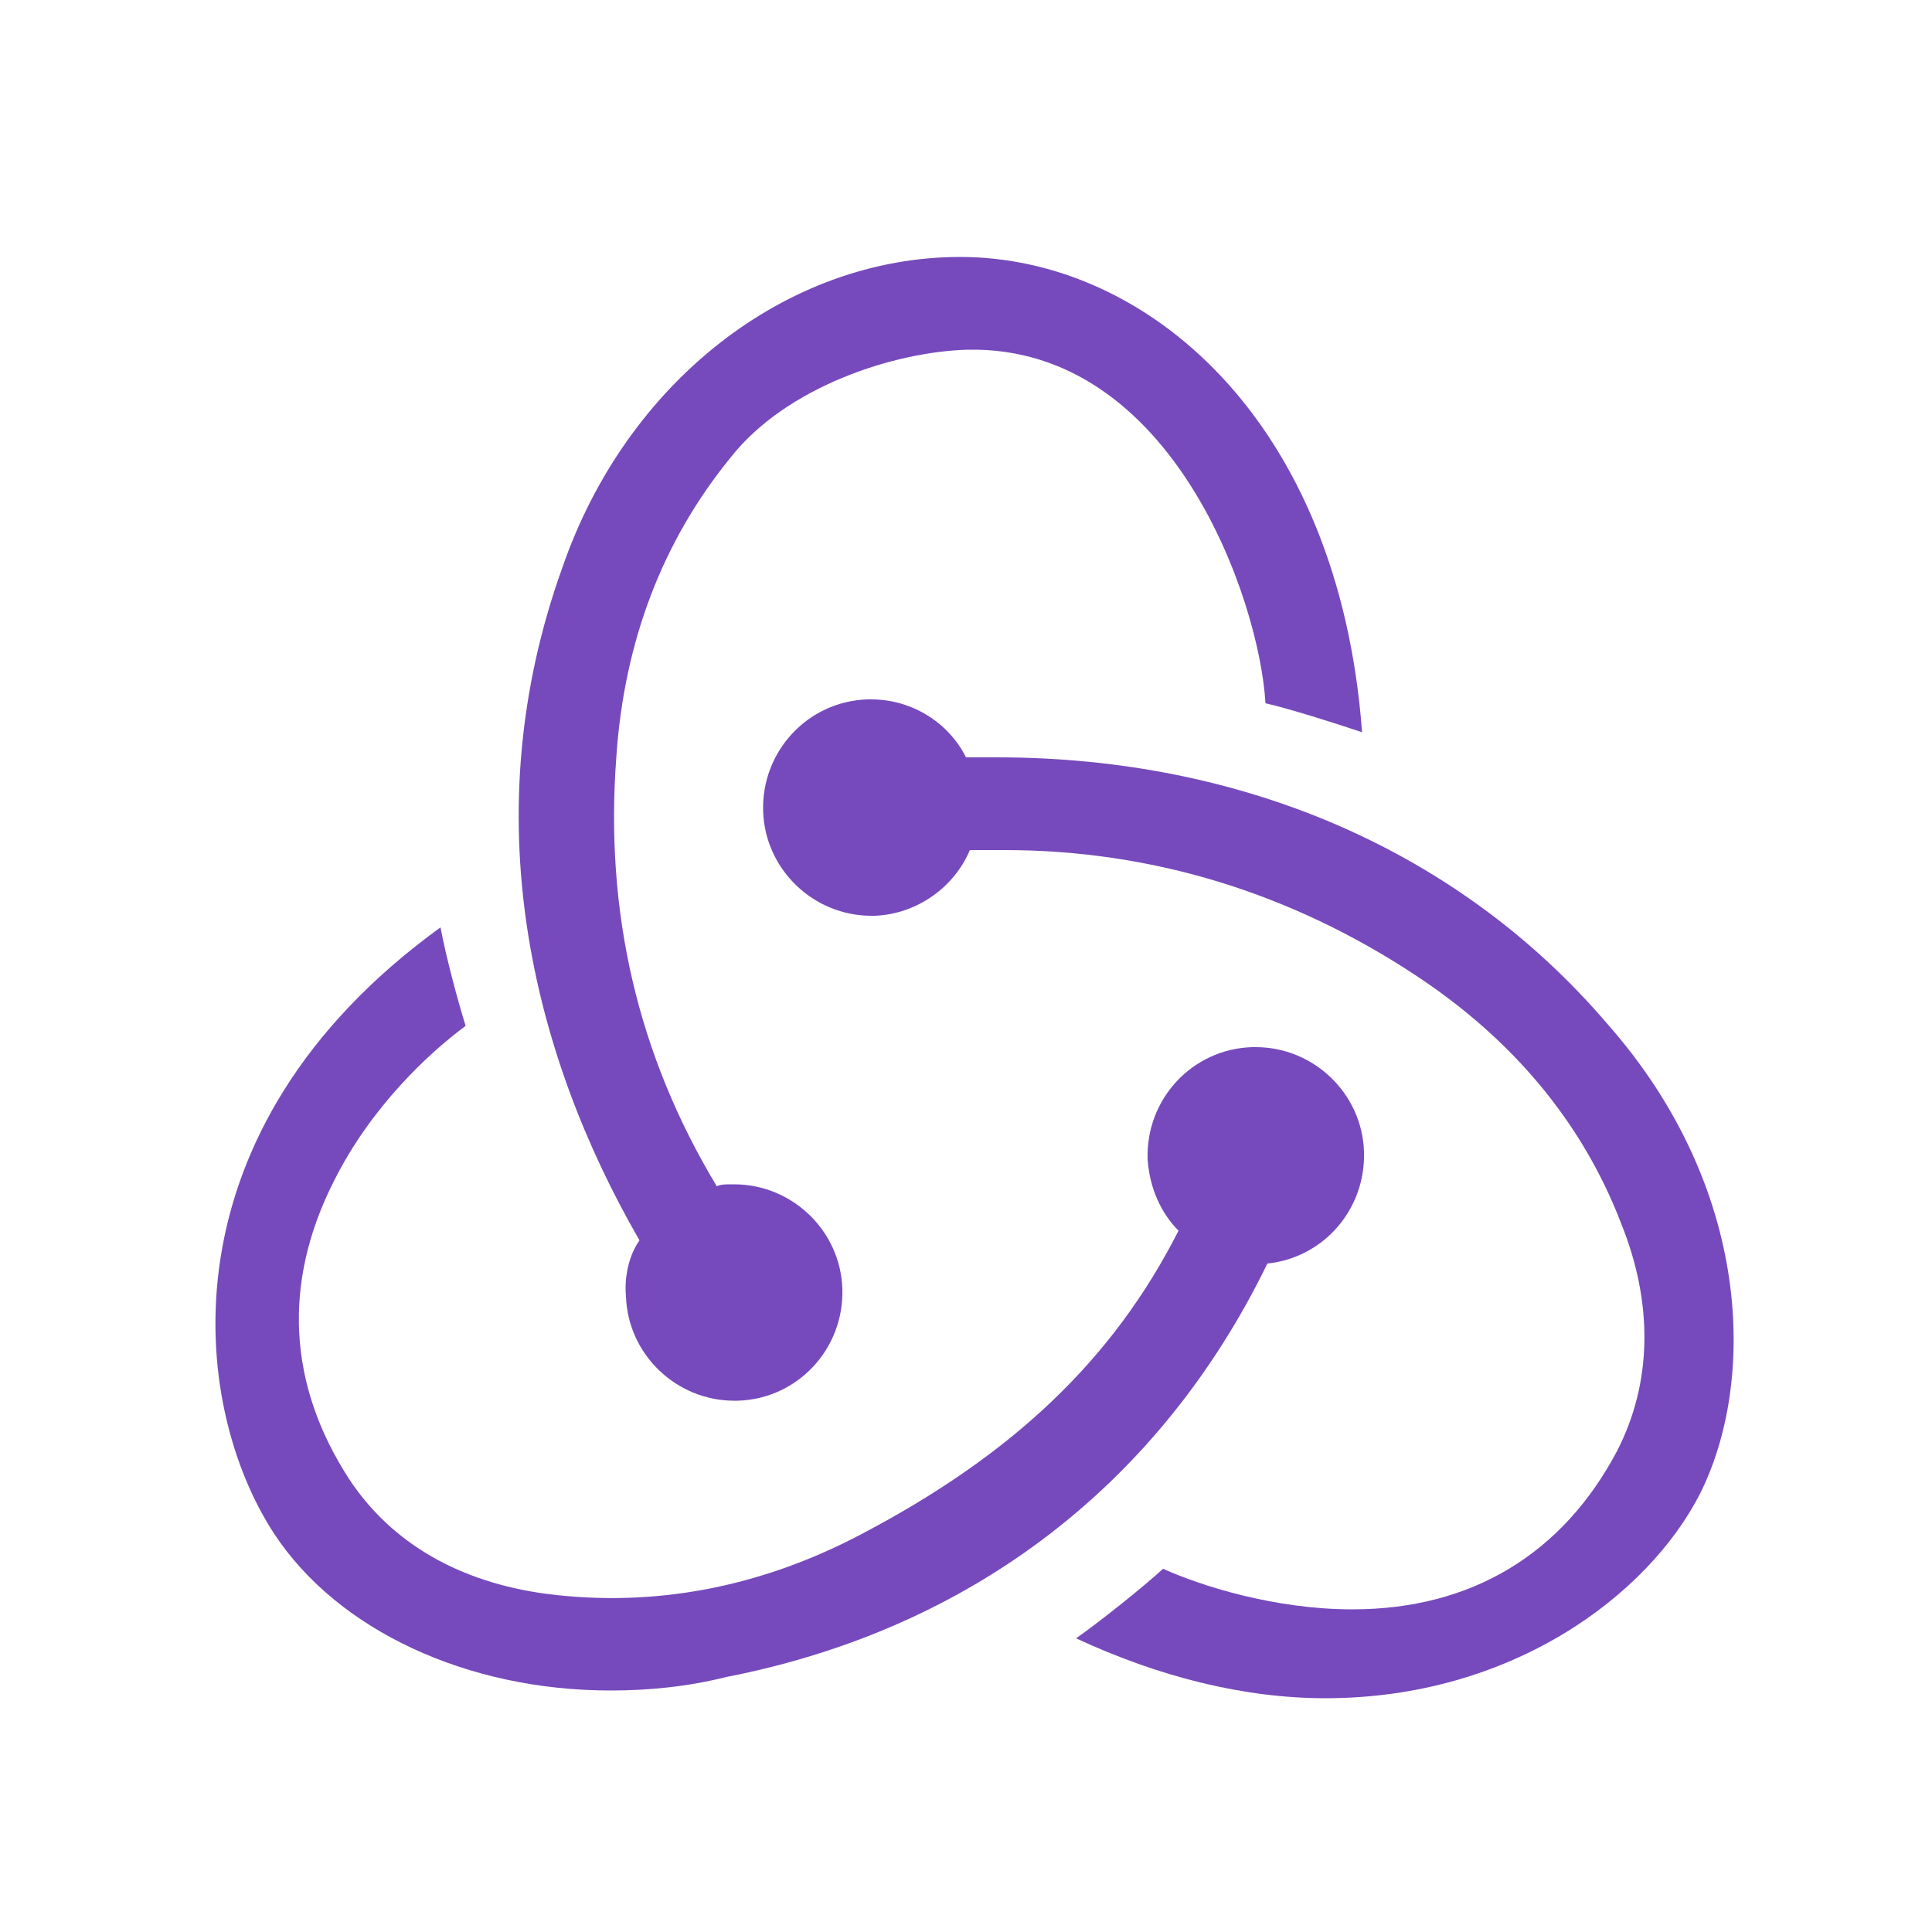
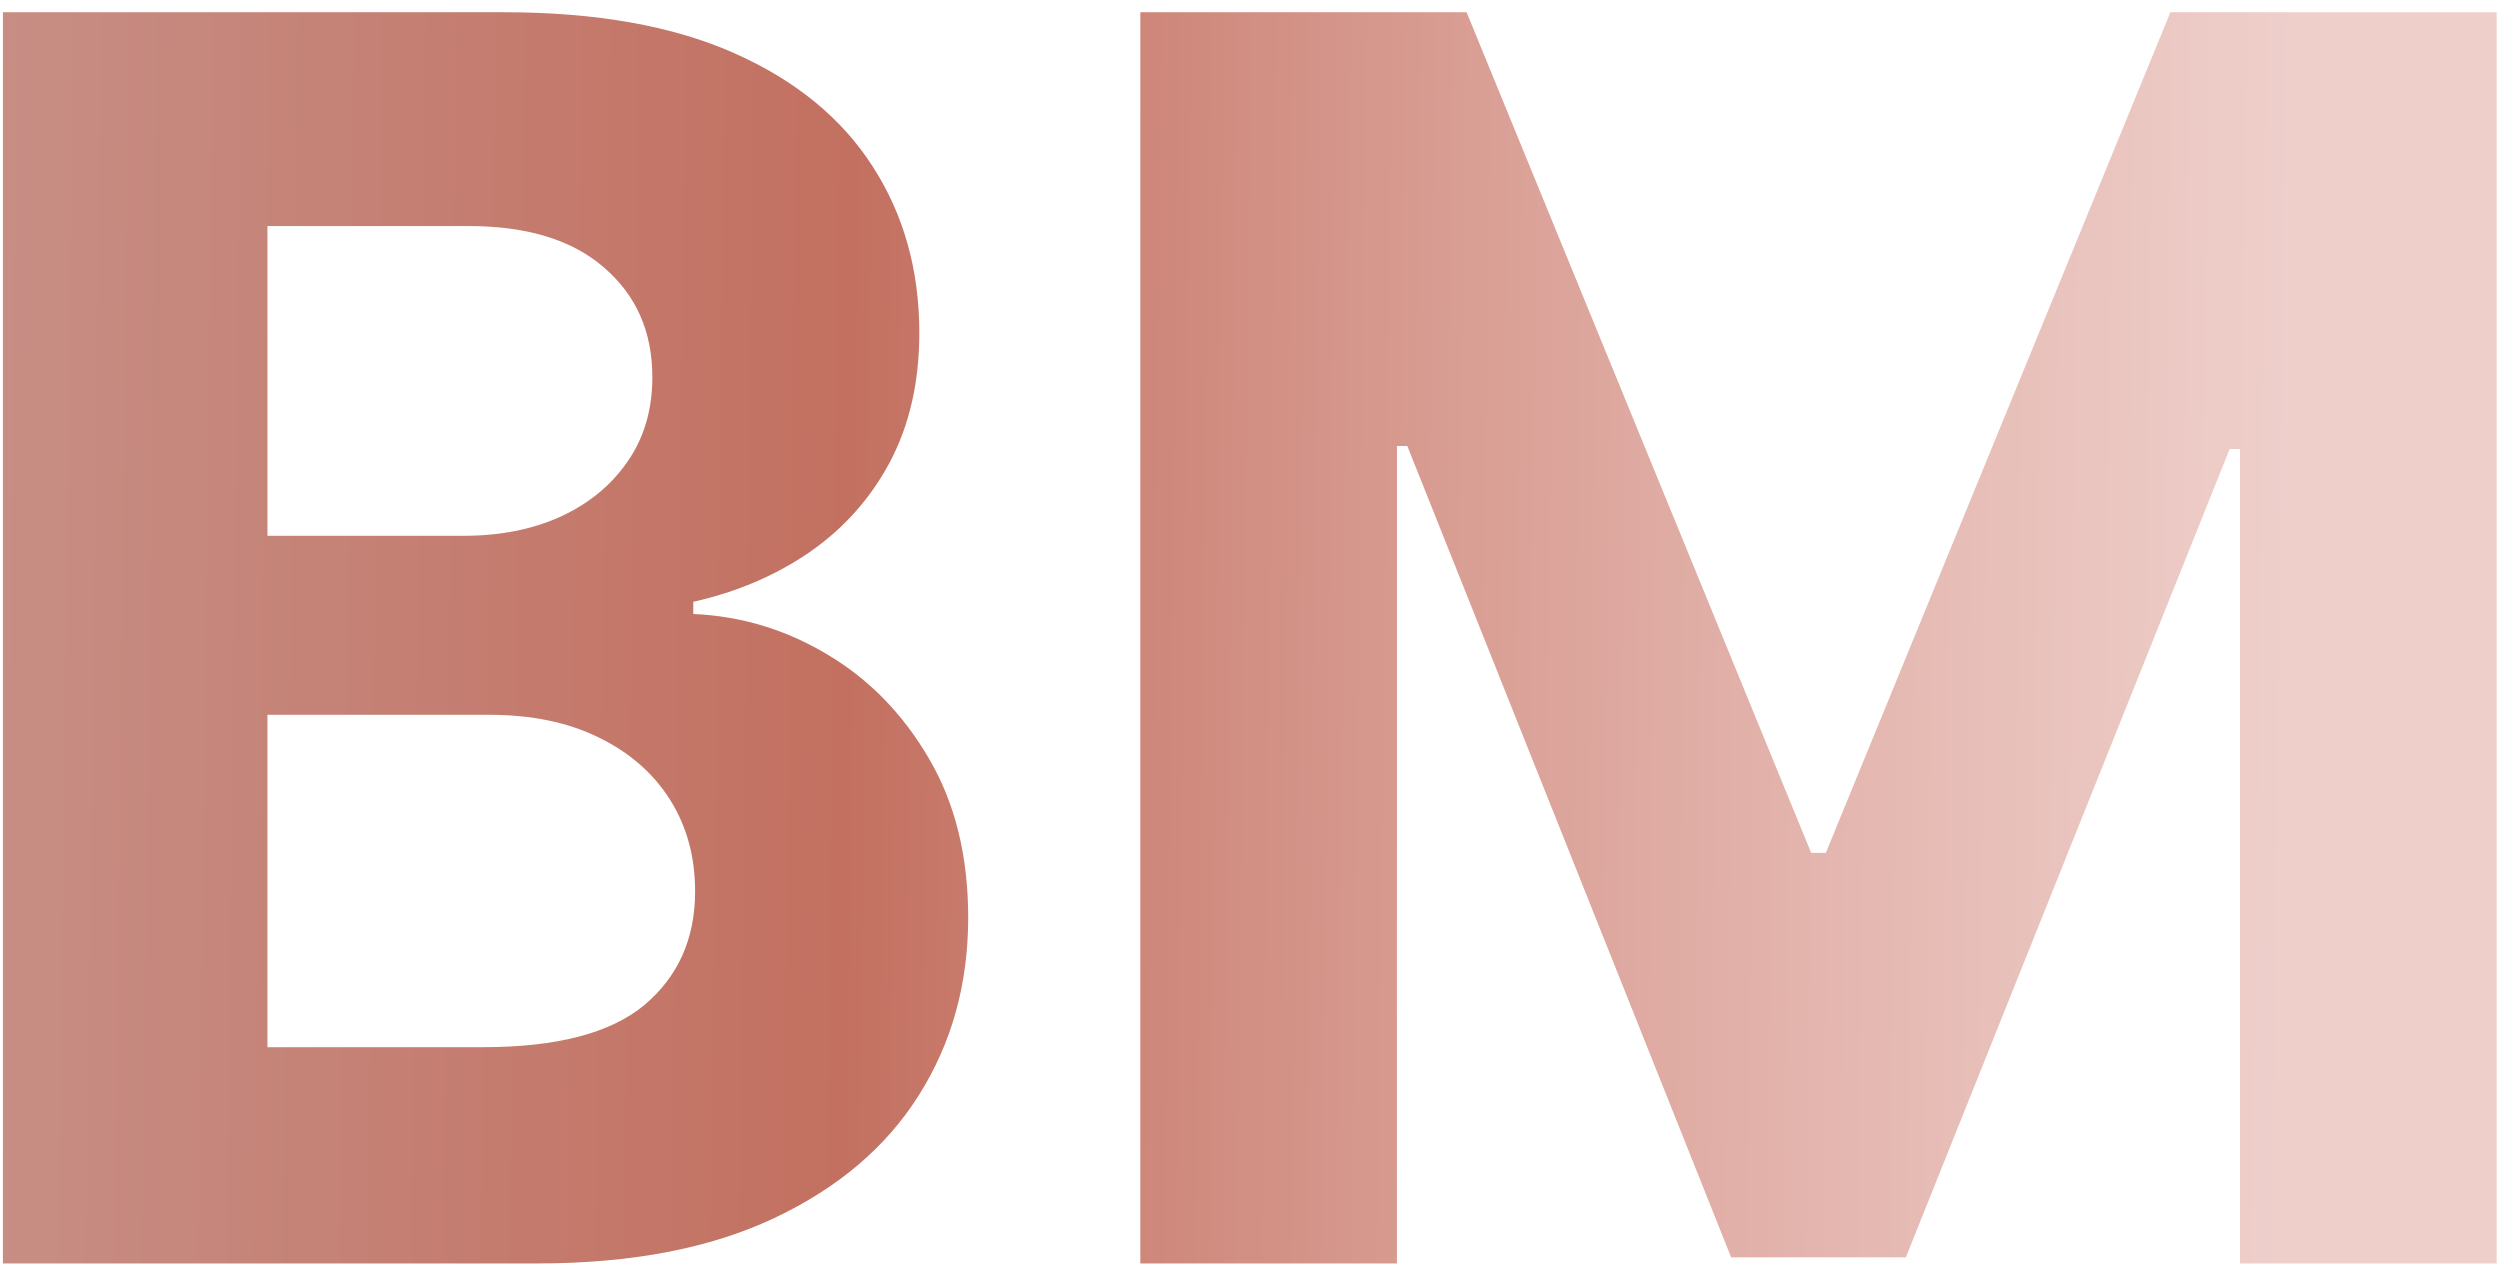
- <svg xmlns="http://www.w3.org/2000/svg" viewBox="0 0 100 100">
-   <g fill="#764ABC">
-     <path d="M65.6 65.4c2.9-.3 5.1-2.8 5-5.8-.1-3-2.6-5.4-5.6-5.4h-.2c-3.1.1-5.5 2.7-5.4 5.8.1 1.5.7 2.8 1.6 3.7-3.4 6.7-8.6 11.6-16.4 15.7-5.3 2.8-10.8 3.8-16.3 3.1-4.5-.6-8-2.6-10.2-5.9-3.2-4.9-3.5-10.2-.8-15.5 1.9-3.8 4.9-6.6 6.8-8-.4-1.3-1-3.5-1.3-5.1-14.5 10.5-13 24.7-8.6 31.4 3.3 5 10 8.1 17.4 8.1 2 0 4-.2 6-.7 12.8-2.5 22.5-10.1 28-21.4z" />
-     <path d="M83.2 53c-7.6-8.9-18.8-13.8-31.6-13.8H50c-.9-1.8-2.8-3-4.9-3h-.2c-3.1.1-5.5 2.7-5.4 5.8.1 3 2.6 5.4 5.6 5.4h.2c2.2-.1 4.1-1.5 4.9-3.4H52c7.6 0 14.8 2.2 21.3 6.5 5 3.3 8.6 7.6 10.6 12.8 1.7 4.2 1.6 8.3-.2 11.8-2.8 5.3-7.5 8.2-13.7 8.2-4 0-7.8-1.2-9.8-2.1-1.1 1-3.1 2.6-4.5 3.6 4.3 2 8.7 3.1 12.9 3.1 9.6 0 16.7-5.3 19.4-10.6 2.9-5.8 2.7-15.8-4.8-24.3z" />
-     <path d="M32.4 67.1c.1 3 2.6 5.4 5.6 5.4h.2c3.1-.1 5.5-2.7 5.4-5.8-.1-3-2.6-5.4-5.6-5.4h-.2c-.2 0-.5 0-.7.1-4.1-6.8-5.8-14.2-5.2-22.2.4-6 2.4-11.2 5.9-15.5 2.9-3.7 8.5-5.5 12.3-5.6 10.6-.2 15.1 13 15.4 18.3 1.3.3 3.5 1 5 1.5-1.2-16.2-11.2-24.6-20.8-24.6-9 0-17.3 6.5-20.6 16.1-4.6 12.8-1.6 25.1 4 34.8-.5.7-.8 1.8-.7 2.9z" />
-   </g>
+ <svg xmlns="http://www.w3.org/2000/svg" width="93" height="47" viewBox="0 0 93 47" fill="none">
+   <path d="M0.108 47V0.455H18.744C22.169 0.455 25.025 0.962 27.312 1.977C29.6 2.992 31.32 4.402 32.472 6.205C33.623 7.992 34.199 10.053 34.199 12.386C34.199 14.204 33.835 15.803 33.108 17.182C32.381 18.546 31.381 19.667 30.108 20.546C28.85 21.409 27.411 22.023 25.79 22.386V22.841C27.562 22.917 29.222 23.417 30.767 24.341C32.328 25.265 33.593 26.561 34.562 28.227C35.532 29.879 36.017 31.849 36.017 34.136C36.017 36.606 35.403 38.811 34.176 40.75C32.964 42.674 31.169 44.197 28.79 45.318C26.411 46.439 23.479 47 19.994 47H0.108ZM9.949 38.955H17.972C20.714 38.955 22.714 38.432 23.972 37.386C25.229 36.326 25.858 34.917 25.858 33.159C25.858 31.871 25.547 30.735 24.926 29.75C24.305 28.765 23.419 27.992 22.267 27.432C21.131 26.871 19.775 26.591 18.199 26.591H9.949V38.955ZM9.949 19.932H17.244C18.593 19.932 19.79 19.697 20.835 19.227C21.896 18.742 22.729 18.061 23.335 17.182C23.956 16.303 24.267 15.25 24.267 14.023C24.267 12.341 23.669 10.985 22.472 9.955C21.29 8.924 19.608 8.409 17.426 8.409H9.949V19.932ZM42.42 0.455H54.557L67.375 31.727H67.921L80.739 0.455H92.875V47H83.329V16.704H82.943L70.898 46.773H64.398L52.352 16.591H51.966V47H42.42V0.455Z" fill="url(#paint0_linear_2_2)" style="mix-blend-mode:difference" />
+   <defs>
+     <linearGradient id="paint0_linear_2_2" x1="-82" y1="29" x2="329" y2="34" gradientUnits="userSpaceOnUse">
+       <stop offset="0.135" stop-color="#51949D" stop-opacity="0.589" />
+       <stop offset="0.276" stop-color="#3C8F9F" />
+       <stop offset="0.406" stop-color="#23666F" stop-opacity="0.473" />
+     </linearGradient>
+   </defs>
</svg>
